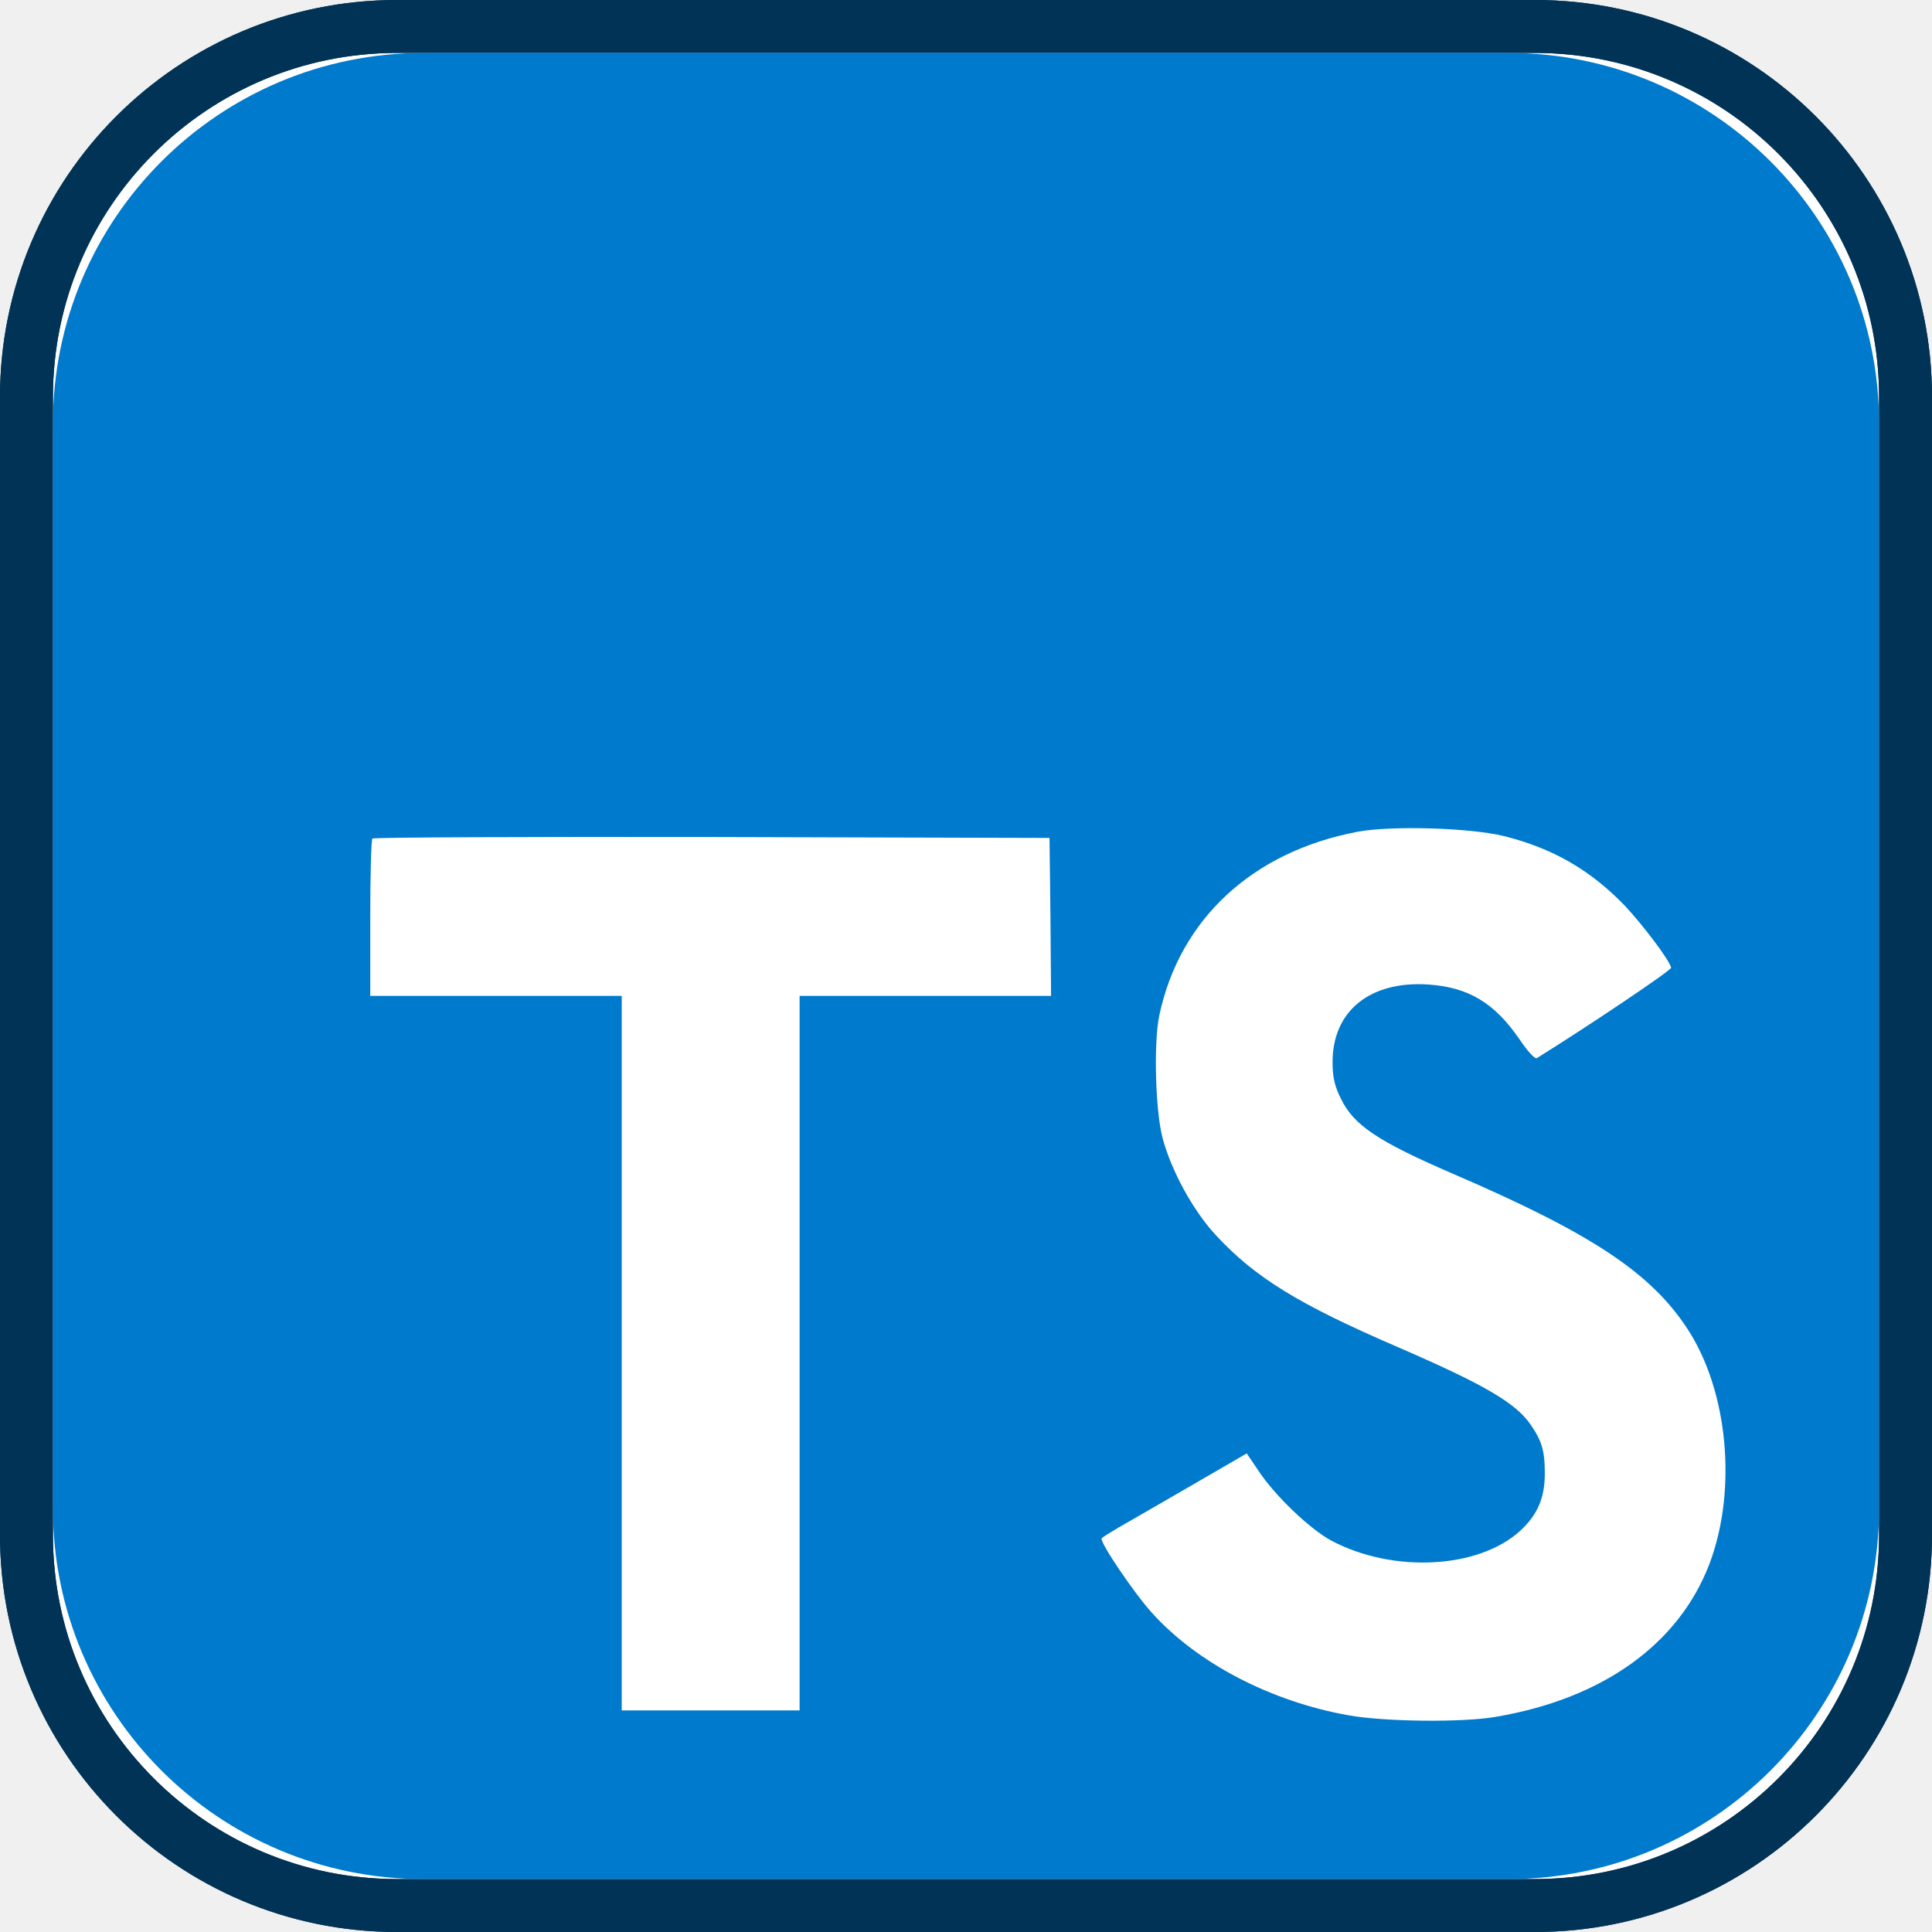
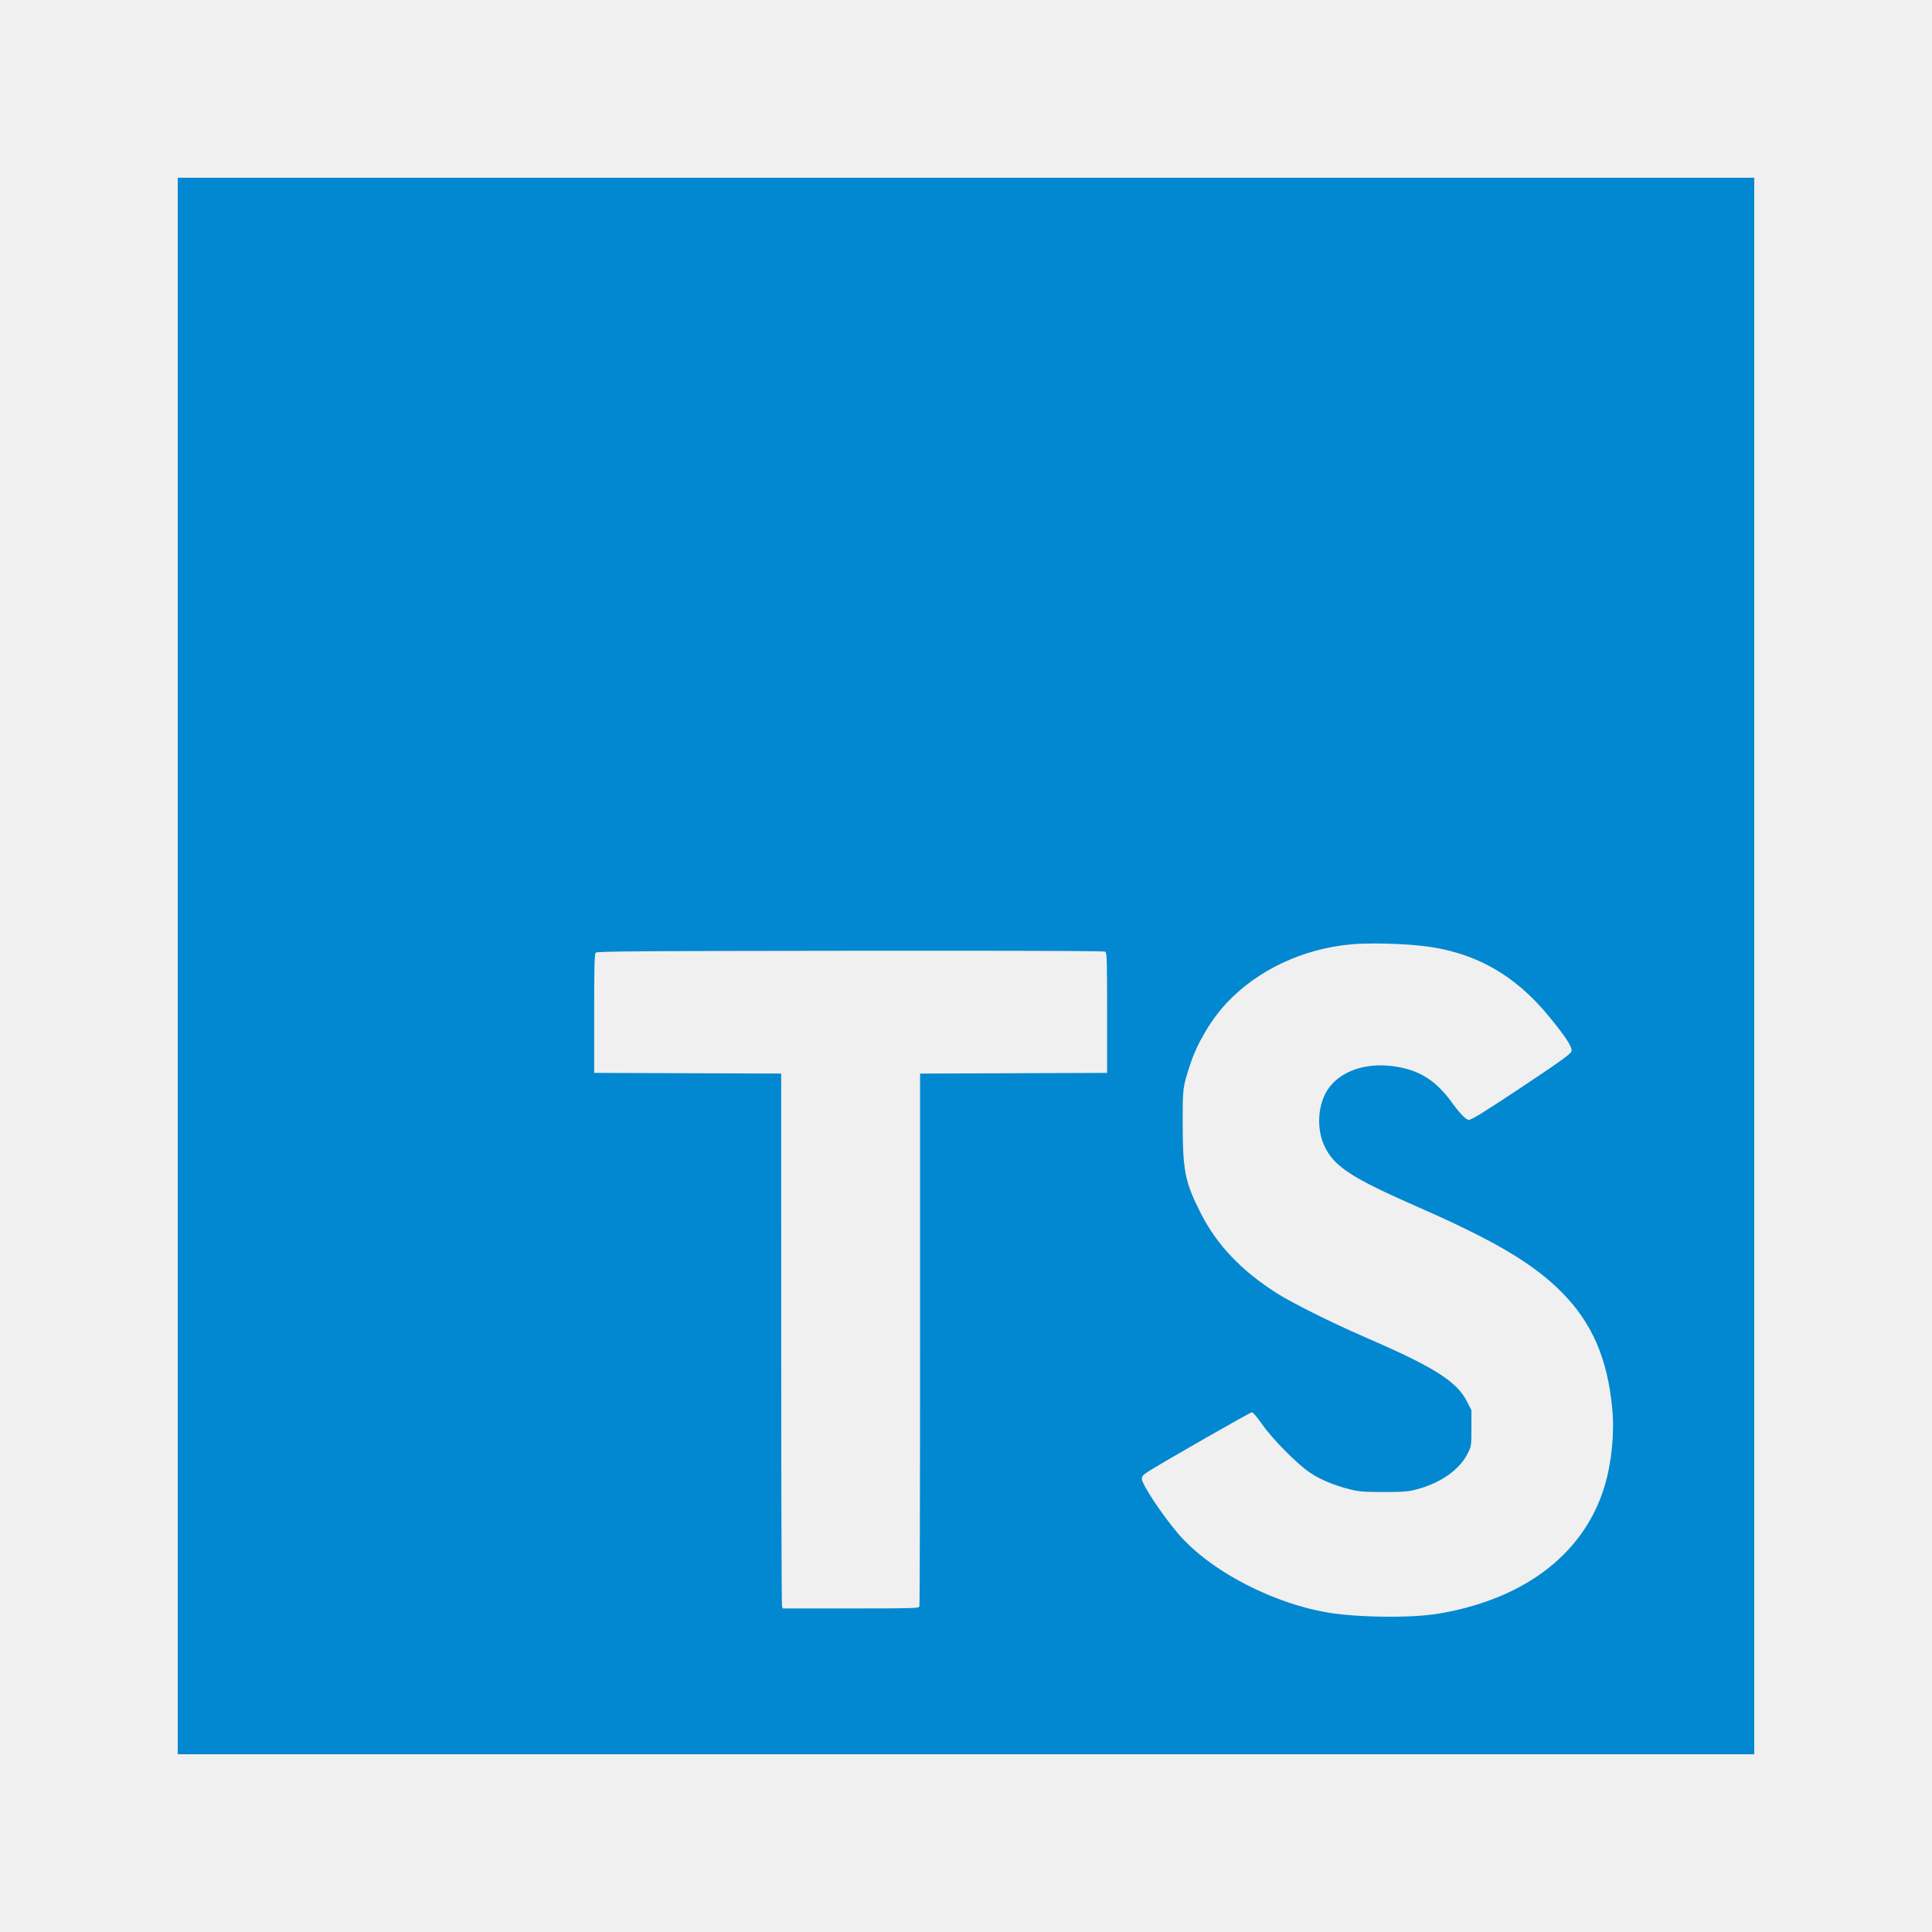
- <svg xmlns="http://www.w3.org/2000/svg" xmlns:xlink="http://www.w3.org/1999/xlink" width="800px" height="800px" viewBox="0 0 73 73" version="1.1">
-   <defs>
-     <rect id="path-1" x="4" y="4" width="69" height="69" rx="14">
- 
- </rect>
-   </defs>
-   <g id="build-tools/typescript" stroke="none" stroke-width="1" fill="none" fill-rule="evenodd">
-     <g id="container" transform="translate(-2, -2)">
-       <rect id="mask" stroke="#003355" stroke-width="2" fill="#FFFFFF" fill-rule="nonzero" x="3" y="3" width="71" height="71" rx="14">
- 
- </rect>
-       <mask id="mask-2" fill="white">
-         <use xlink:href="#path-1">
- 
- </use>
-       </mask>
-       <rect stroke="#003355" stroke-width="2" x="3" y="3" width="71" height="71" rx="14">
- 
- </rect>
-       <g id="logo" mask="url(#mask-2)" fill="#007ACC" fill-rule="nonzero">
-         <g id="Group" transform="translate(36.5, 36.5) scale(-1, 1) rotate(-180) translate(-36.5, -36.5) ">
-           <path d="M0,36.5 L0,0 L36.5,0 L73,0 L73,36.5 L73,73 L36.5,73 L0,73 L0,36.5 Z M58.829,39.408 C60.683,38.945 62.096,38.122 63.394,36.778 C64.066,36.06 65.063,34.75 65.144,34.437 C65.167,34.345 61.992,32.213 60.069,31.019 C59.999,30.973 59.721,31.274 59.408,31.738 C58.47,33.105 57.485,33.696 55.978,33.8 C53.765,33.951 52.34,32.792 52.351,30.857 C52.351,30.289 52.433,29.953 52.664,29.49 C53.151,28.482 54.055,27.879 56.894,26.651 C62.12,24.403 64.356,22.92 65.746,20.811 C67.299,18.459 67.647,14.704 66.592,11.912 C65.433,8.876 62.56,6.813 58.516,6.13 C57.264,5.91 54.298,5.944 52.954,6.188 C50.022,6.709 47.241,8.157 45.527,10.058 C44.854,10.799 43.545,12.734 43.626,12.873 C43.661,12.92 43.962,13.105 44.298,13.302 C44.623,13.488 45.851,14.194 47.01,14.867 L49.107,16.083 L49.547,15.434 C50.161,14.496 51.506,13.21 52.317,12.781 C54.646,11.553 57.844,11.726 59.42,13.14 C60.092,13.754 60.37,14.391 60.37,15.33 C60.37,16.176 60.266,16.547 59.825,17.184 C59.257,17.995 58.099,18.679 54.808,20.104 C51.042,21.726 49.42,22.734 47.937,24.333 C47.079,25.26 46.268,26.743 45.932,27.983 C45.654,29.015 45.584,31.599 45.805,32.641 C46.581,36.28 49.327,38.817 53.29,39.571 C54.576,39.814 57.566,39.721 58.829,39.408 Z M41.691,36.361 L41.714,33.371 L36.963,33.371 L32.213,33.371 L32.213,19.872 L32.213,6.373 L28.852,6.373 L25.492,6.373 L25.492,19.872 L25.492,33.371 L20.741,33.371 L15.99,33.371 L15.99,36.303 C15.99,37.925 16.025,39.281 16.072,39.316 C16.106,39.362 21.888,39.385 28.899,39.374 L41.656,39.339 L41.691,36.361 Z" id="Shape">
- 
- </path>
-         </g>
-       </g>
-     </g>
-   </g>
+ <svg xmlns="http://www.w3.org/2000/svg" class="svg-icon" style="width: 1em;height: 1em;vertical-align: middle;fill: currentColor;overflow: hidden;" viewBox="0 0 1024 1024" version="1.1">
+   <path d="M94.208 94.208v835.584h835.584V94.208H94.208z m634.921 405.852v0.012c8.012 0.025 17.119 0.436 23.968 1.18 27.892 3.017 49.613 15.051 68.092 37.716 9.202 11.291 12.349 16.23 11.68 18.344-0.432 1.364-6.746 5.886-26.821 19.21-19.72 13.093-26.071 17.015-27.546 17.015-1.497 0-4.614-3.207-9.105-9.366-8.653-11.856-17.486-17.267-31.14-19.071-14.684-1.946-27.857 2.683-34.308 12.059-5.515 8.012-6.349 20.902-1.966 30.269 5.079 10.848 14.27 16.847 49.494 32.291 40.624 17.814 61.211 30.005 76.204 45.138 16.146 16.294 24.326 35.107 26.839 61.719 1.227 12.972-0.272 28.344-3.983 40.843-9.103 30.64-33.669 53.076-69.673 63.635-9.953 2.918-19.214 4.661-28.375 5.333-13.986 1.03-34.003 0.463-46.051-1.29-30.482-4.442-64.893-22.18-82.051-42.291-8.423-9.873-19.177-26.122-19.177-28.979 0-1.38 0.684-2.165 3.391-3.885 8.032-5.104 54.055-31.412 54.948-31.412 0.541 0 2.945 2.832 5.341 6.296 5.429 7.84 18.78 21.314 25.567 25.809 5.544 3.672 12.634 6.619 21.051 8.747 4.821 1.202 7.373 1.417 17.891 1.417 10.748-0.004 12.952-0.184 17.76-1.477 12.718-3.422 22.645-10.506 26.851-19.157 1.843-3.738 1.88-4.205 1.88-13.271v-9.4l-2.261-4.485c-5.474-10.867-17.271-18.323-54.569-34.478-17.132-7.422-38.113-17.885-46.305-23.091-18.696-11.88-31.654-25.463-40.157-42.088-8.458-16.534-9.718-22.688-9.738-47.548-0.02-19.462-0.053-19.223 3.975-31.644 3.656-11.272 11.139-23.863 19.401-32.645 16.486-17.525 40.577-28.789 66.367-31.029 3.297-0.313 7.717-0.434 12.524-0.42z m-221.921 3.844h0.008c49.67 0.025 78.143 0.197 78.6 0.483 0.86 0.532 0.969 4.856 0.969 32.444v31.828l-49.564 0.18-49.564 0.18v140.724c0 77.4-0.158 141.185-0.373 141.748-0.35 0.948-4.164 1.02-36.413 1.02h-36.018l-0.373-1.454c-0.24-0.799-0.416-64.588-0.42-141.75l-0.012-140.296-49.562-0.176-49.566-0.18v-31.451c0-24.945 0.172-31.625 0.838-32.289 0.682-0.702 25.977-0.883 134.967-0.991 21.012-0.02 39.926-0.031 56.484-0.02z" fill="#0288D1" />
</svg>
